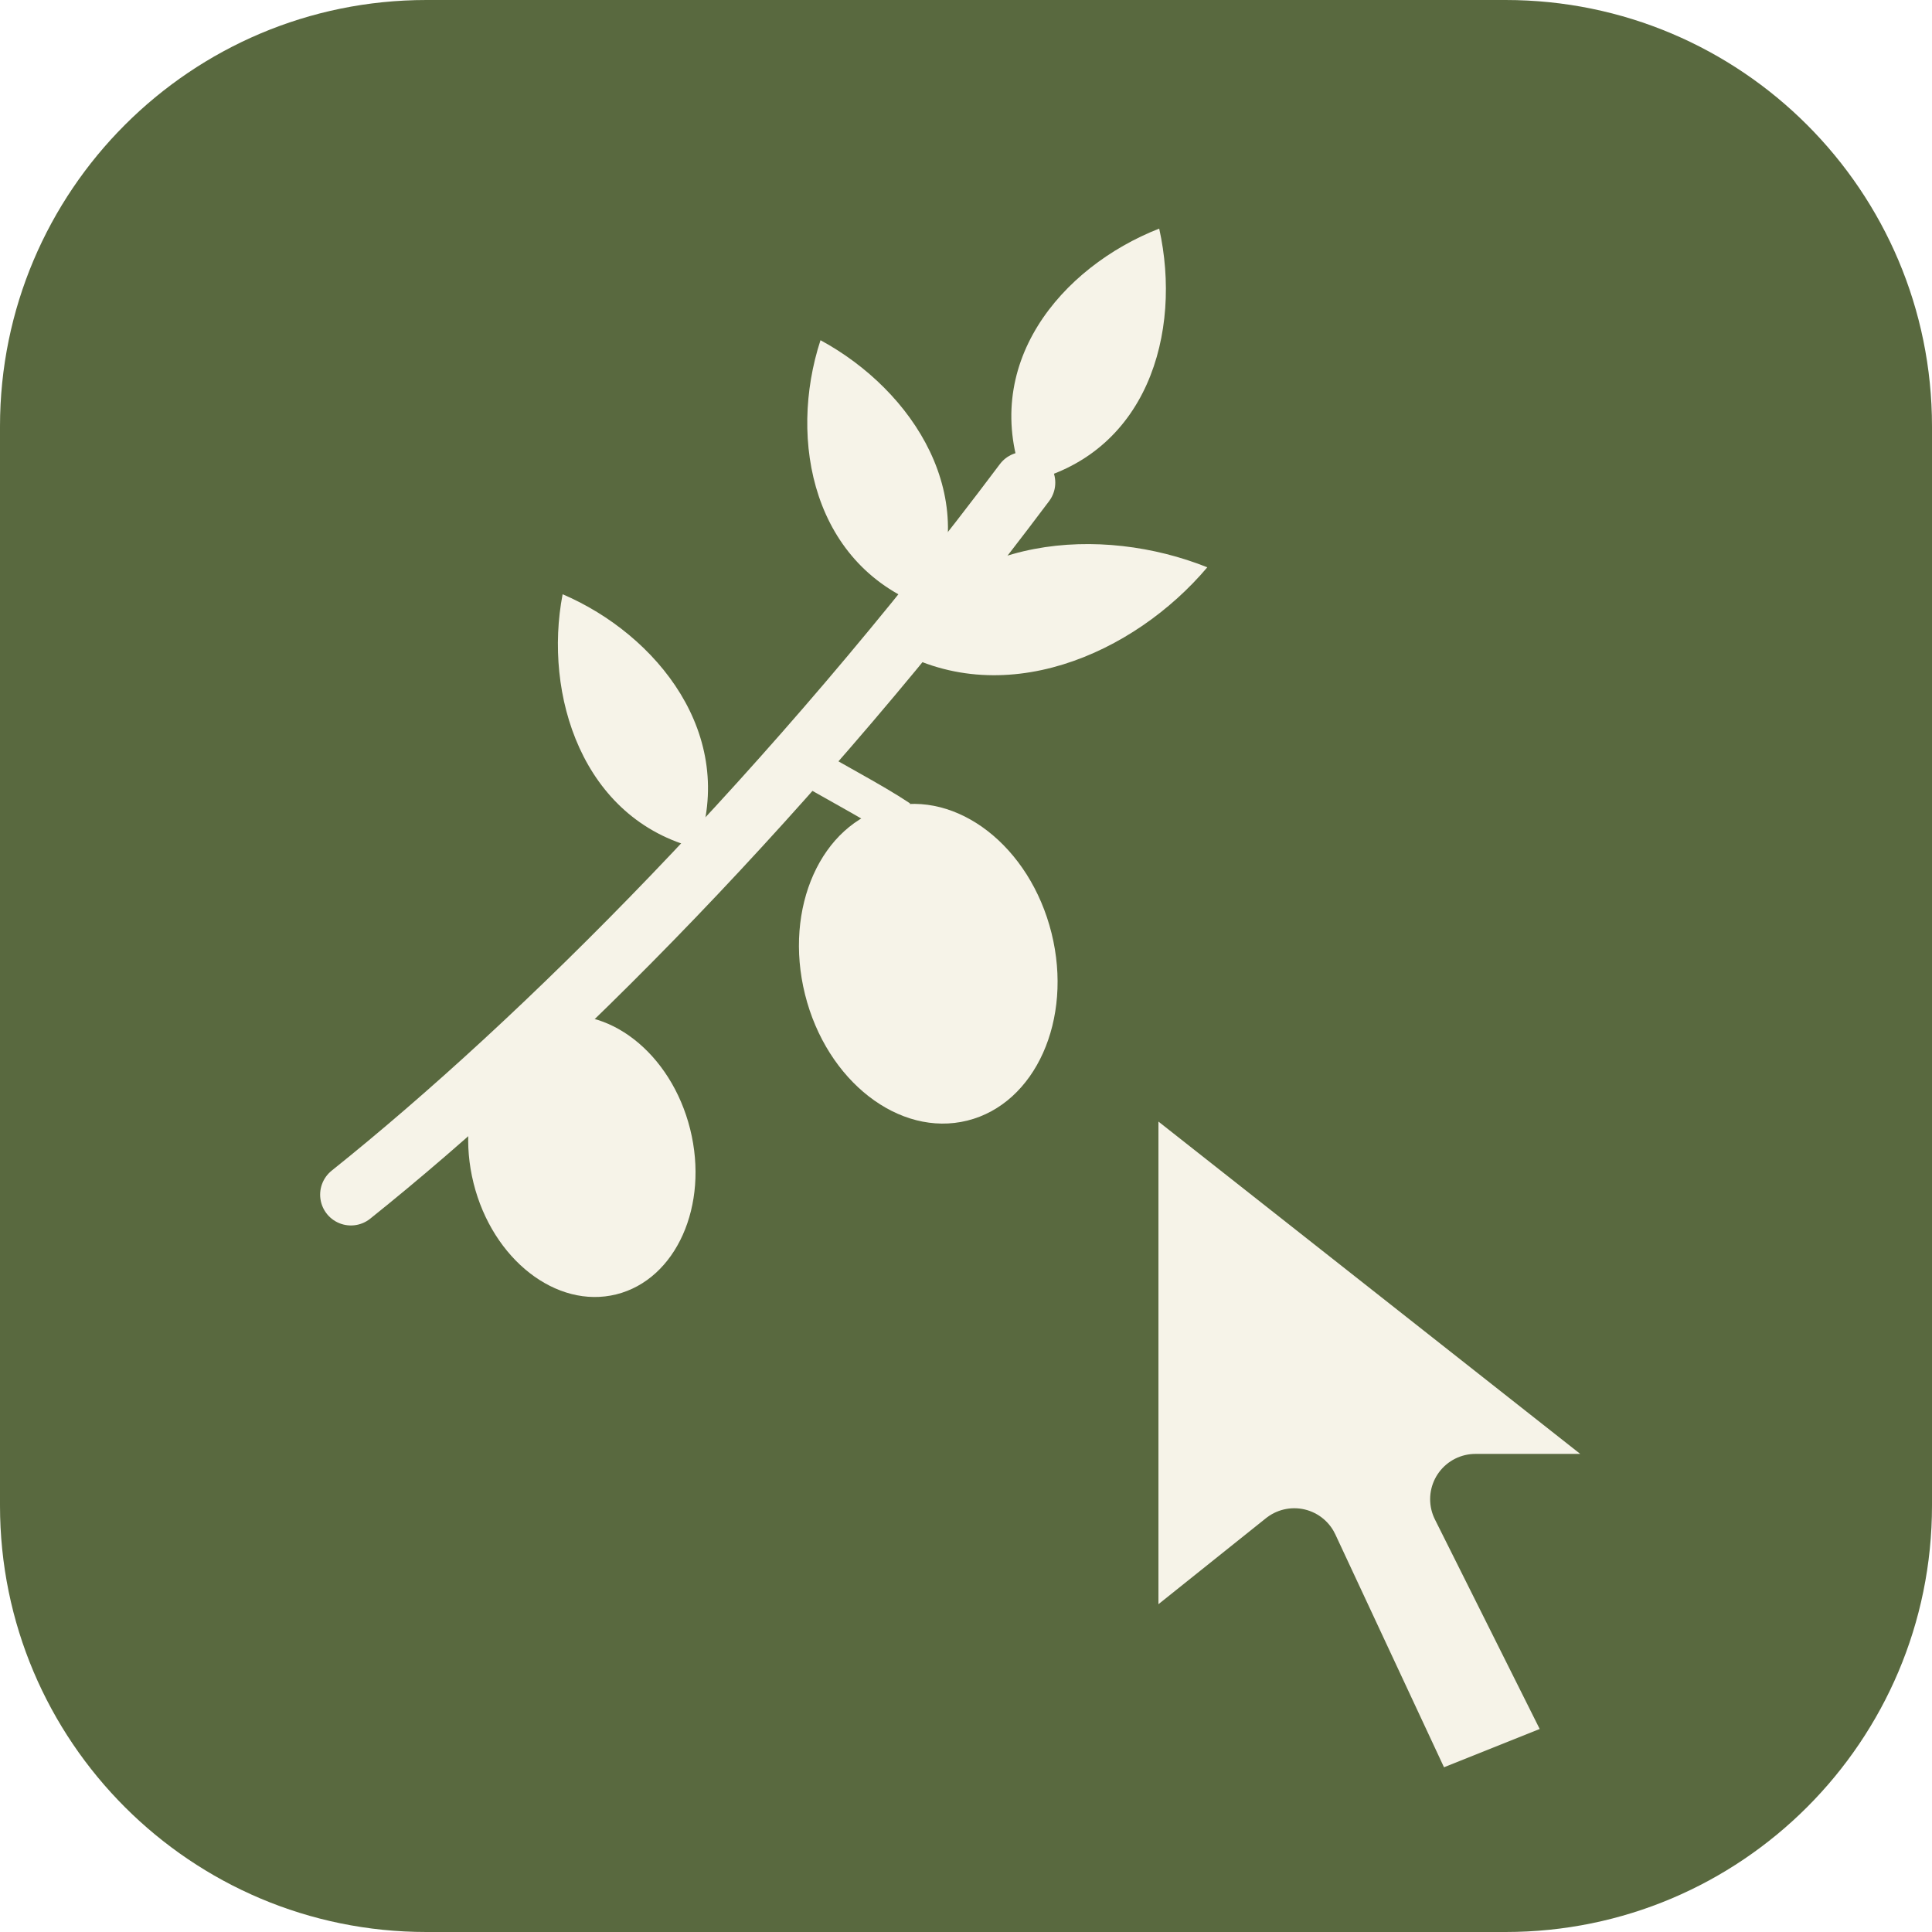
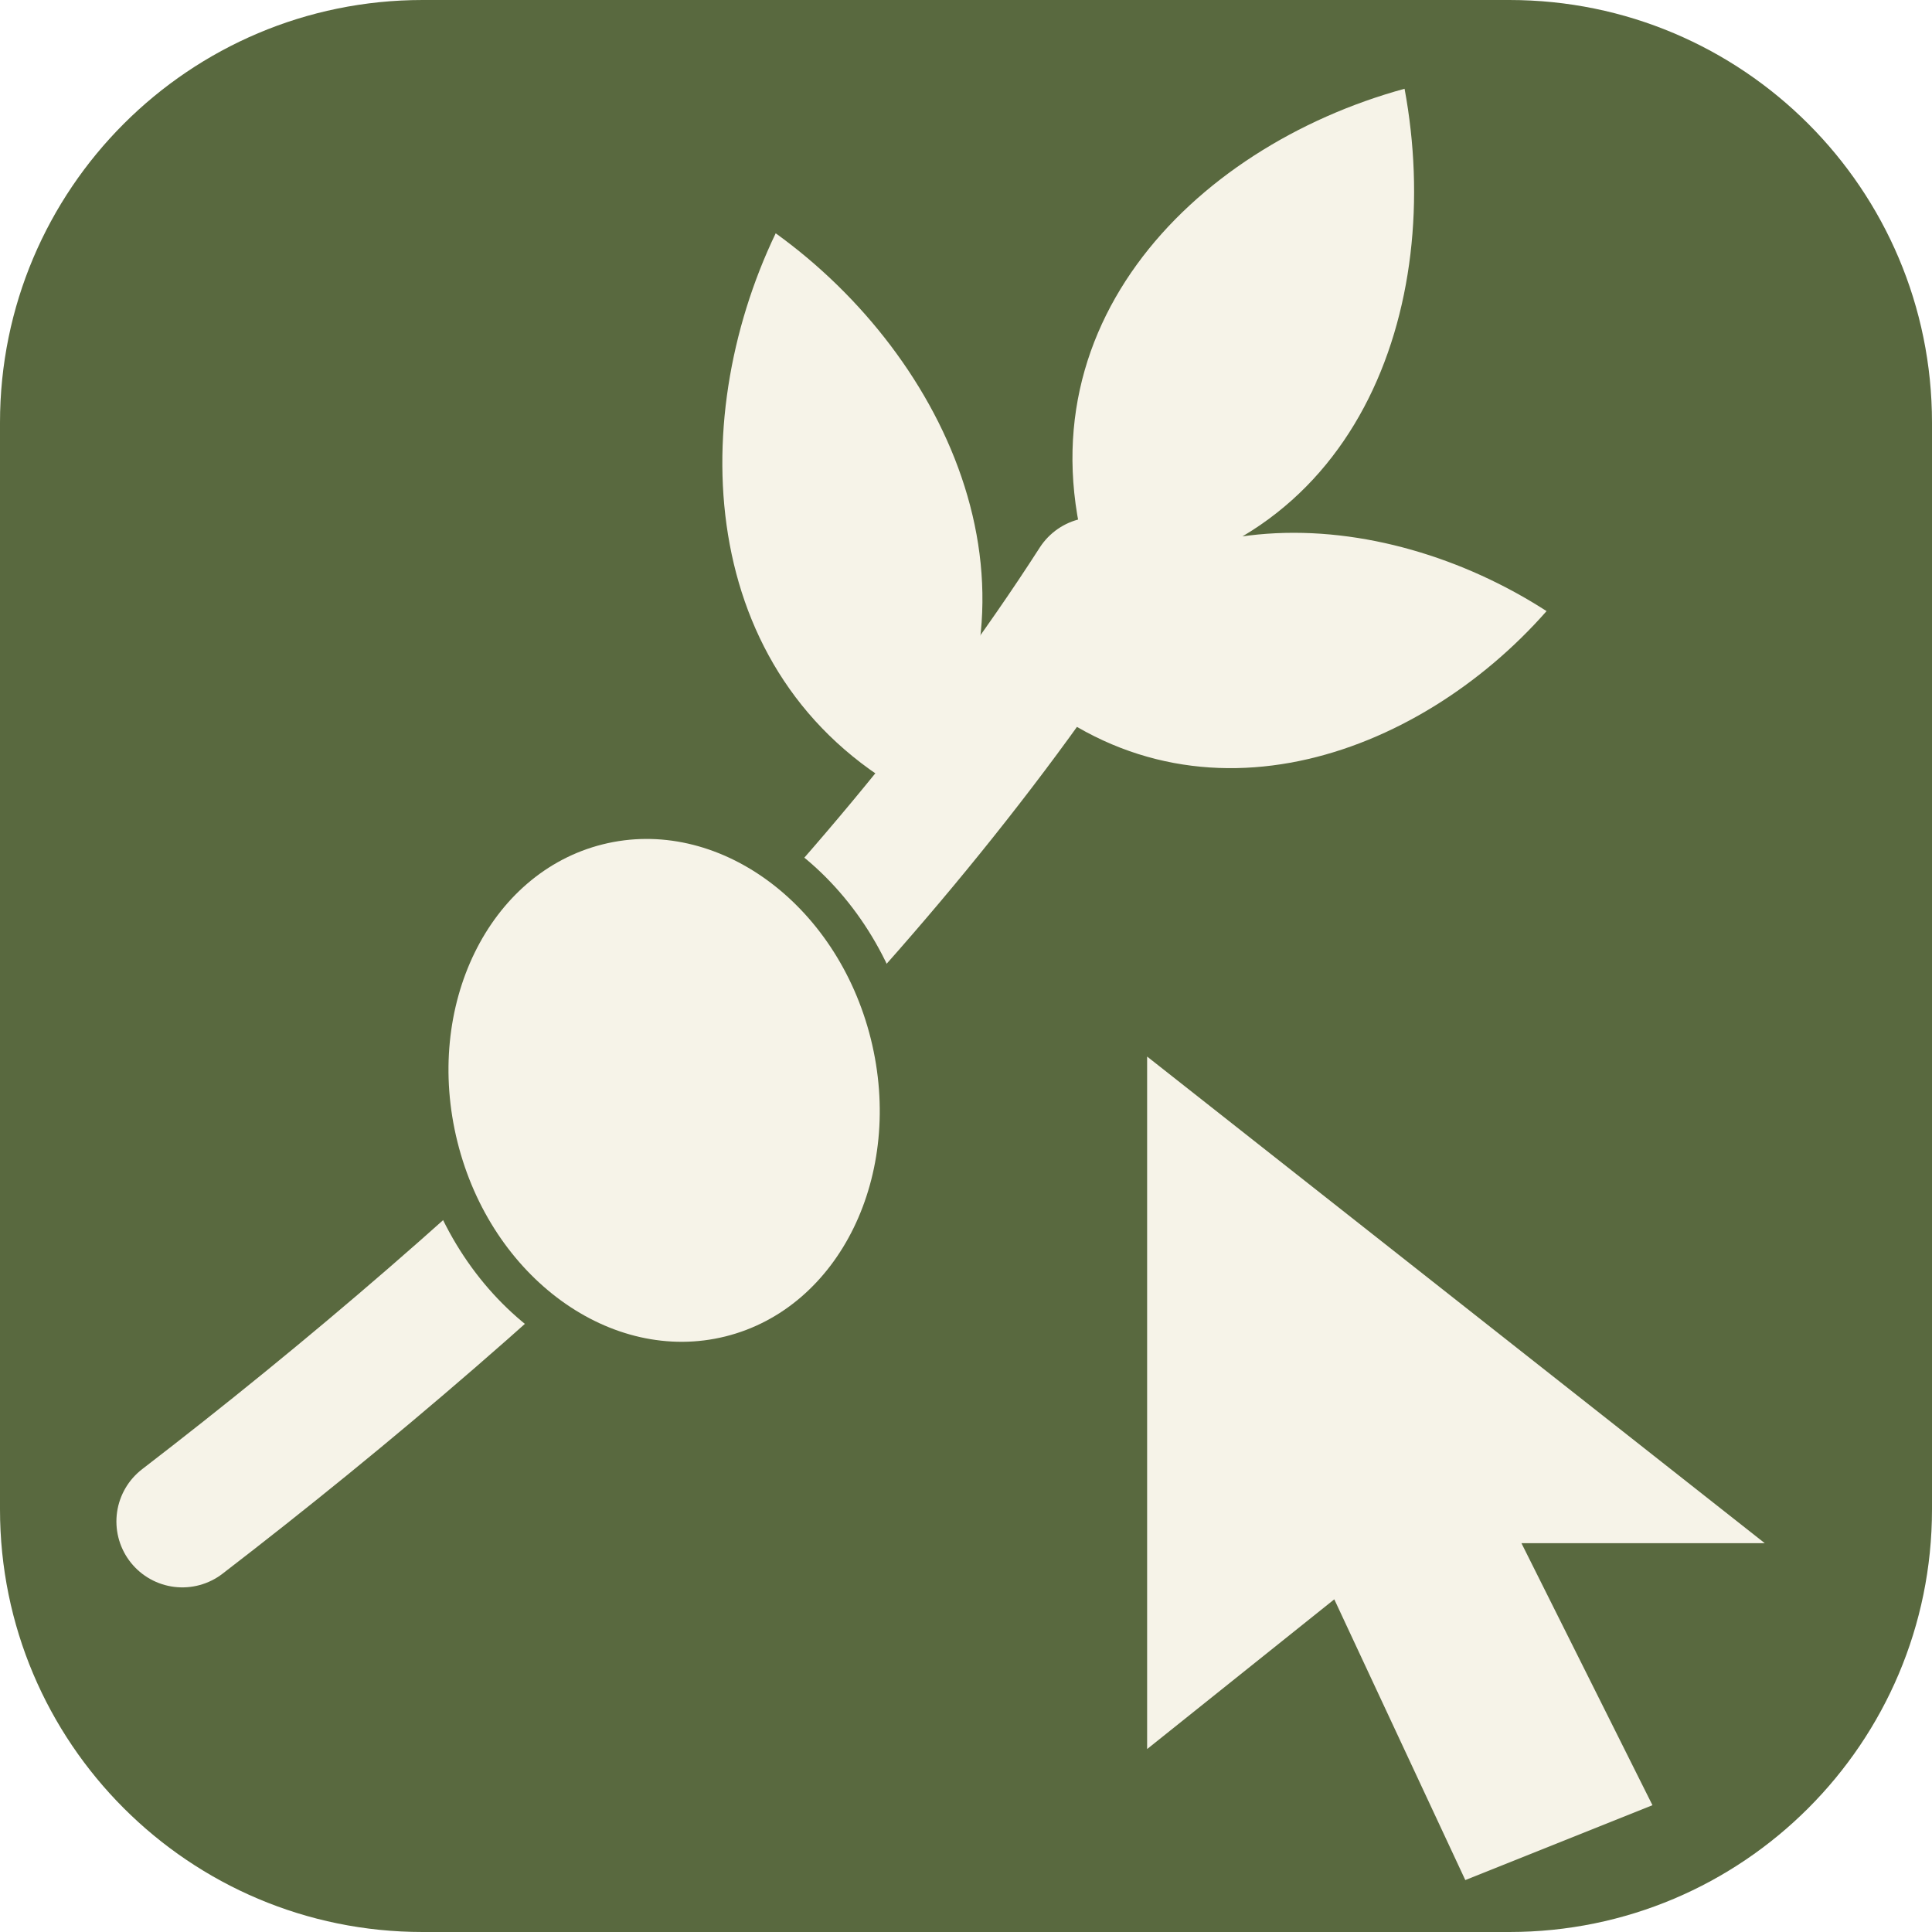
- <svg xmlns="http://www.w3.org/2000/svg" viewBox="0 0 1024 1024">
-   <rect width="1024" height="1024" rx="226" fill="#59693F" />
-   <g color="#F6F3E8" transform="translate(84 62) scale(10.2)">
-     <path d="M10 56C20 48 33 35 45 19" fill="none" stroke="currentColor" stroke-width="3.2" stroke-linecap="round" />
-     <g fill="currentColor">
-       <path d="M45.0 19.0C51.4 17.6 53.2 11.2 52.0 5.8C46.9 7.8 42.6 12.9 45.0 19.0Z M40.0 25.5C42.9 19.8 39.2 14.2 34.4 11.6C32.7 16.8 34.0 23.4 40.0 25.5Z M38.0 27.5C43.8 31.0 50.7 27.9 54.5 23.4C49.0 21.2 41.5 21.7 38.0 27.5Z M28.0 38.0C30.1 32.1 25.9 26.9 21.0 24.8C20.0 30.0 22.0 36.5 28.0 38.0Z" />
-       <ellipse cx="40" cy="44" rx="6.6" ry="8.4" transform="rotate(-14 40 44)" />
-       <ellipse cx="22" cy="54" rx="5.8" ry="7.4" transform="rotate(-14 22 54)" />
-     </g>
-     <path d="M32.5 33C35 34.5 37 35.5 38.5 36.5M16.5 51C18 50.5 19.5 49 20.5 47.5" fill="none" stroke="currentColor" stroke-width="2" />
+ <svg xmlns="http://www.w3.org/2000/svg" viewBox="0 0 64 64">
+   <rect width="64" height="64" rx="14" fill="#59693F" />
+   <g transform="translate(1 0) scale(0.84)">
+     <path d="M6 60C19 50 33 37 42 23" fill="none" stroke="#F6F3E8" stroke-width="5.2" stroke-linecap="round" />
+     <path d="M42.0 23.0C52.4 21.9 55.8 12.1 54.2 3.5C45.8 5.8 38.5 13.2 42.0 23.0Z M35.0 31.5C40.6 23.5 36.2 14.1 29.4 9.2C25.8 16.7 26.3 27.0 35.0 31.5Z M39.0 27.0C45.8 33.1 54.7 29.9 59.8 24.1C53.3 19.9 43.8 19.2 39.0 27.0Z" fill="#F6F3E8" />
+     <ellipse cx="25" cy="43" rx="8.4" ry="10" transform="rotate(-14 25 43)" fill="#F6F3E8" stroke="#59693F" stroke-width="3.2" paint-order="stroke" />
  </g>
-   <g transform="translate(590 545) scale(9.6)">
-     <path d="M0 0 L0 37 L10 29 L17 44 L27 40 L20 26 L33 26 Z" fill="#F6F3E8" stroke="#59693F" stroke-width="5" stroke-linejoin="round" />
+   <g transform="translate(38 35) scale(0.62)">
+     <path d="M0 0 L0 37 L10 29 L17 44 L27 40 L20 26 L33 26 Z" fill="#F6F3E8" stroke="#59693F" stroke-width="6" stroke-linejoin="round" paint-order="stroke" />
  </g>
</svg>
